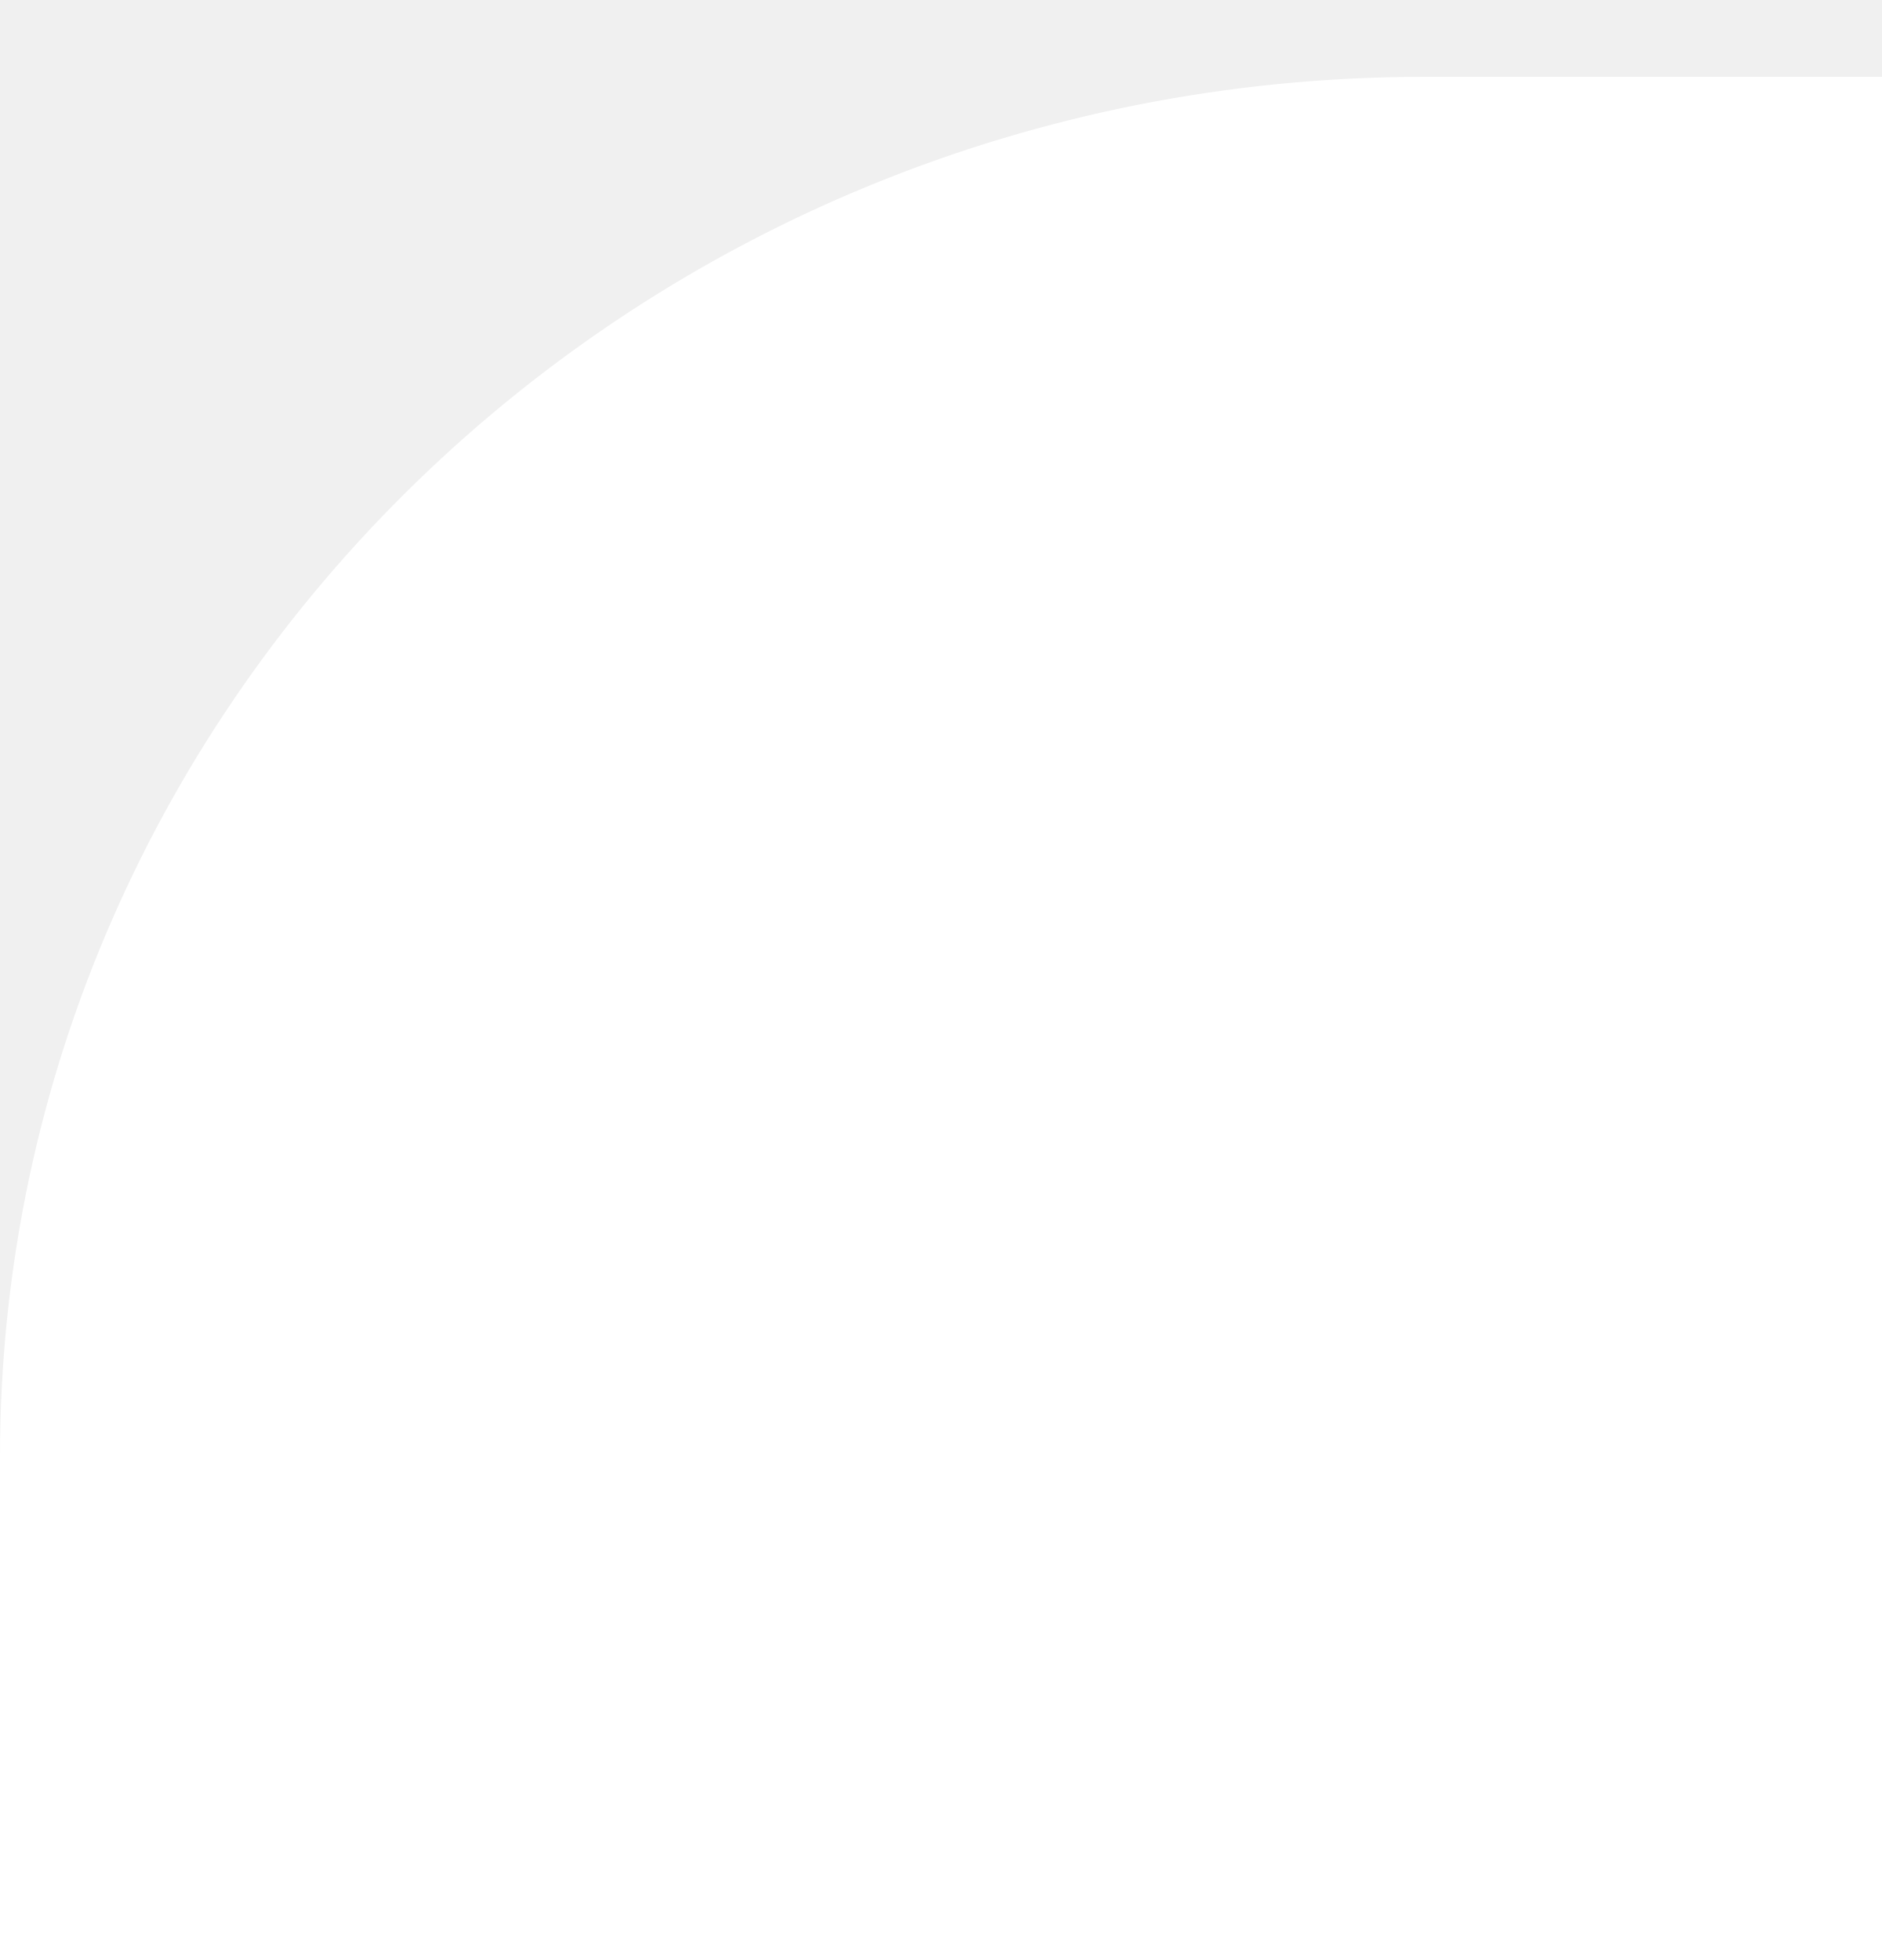
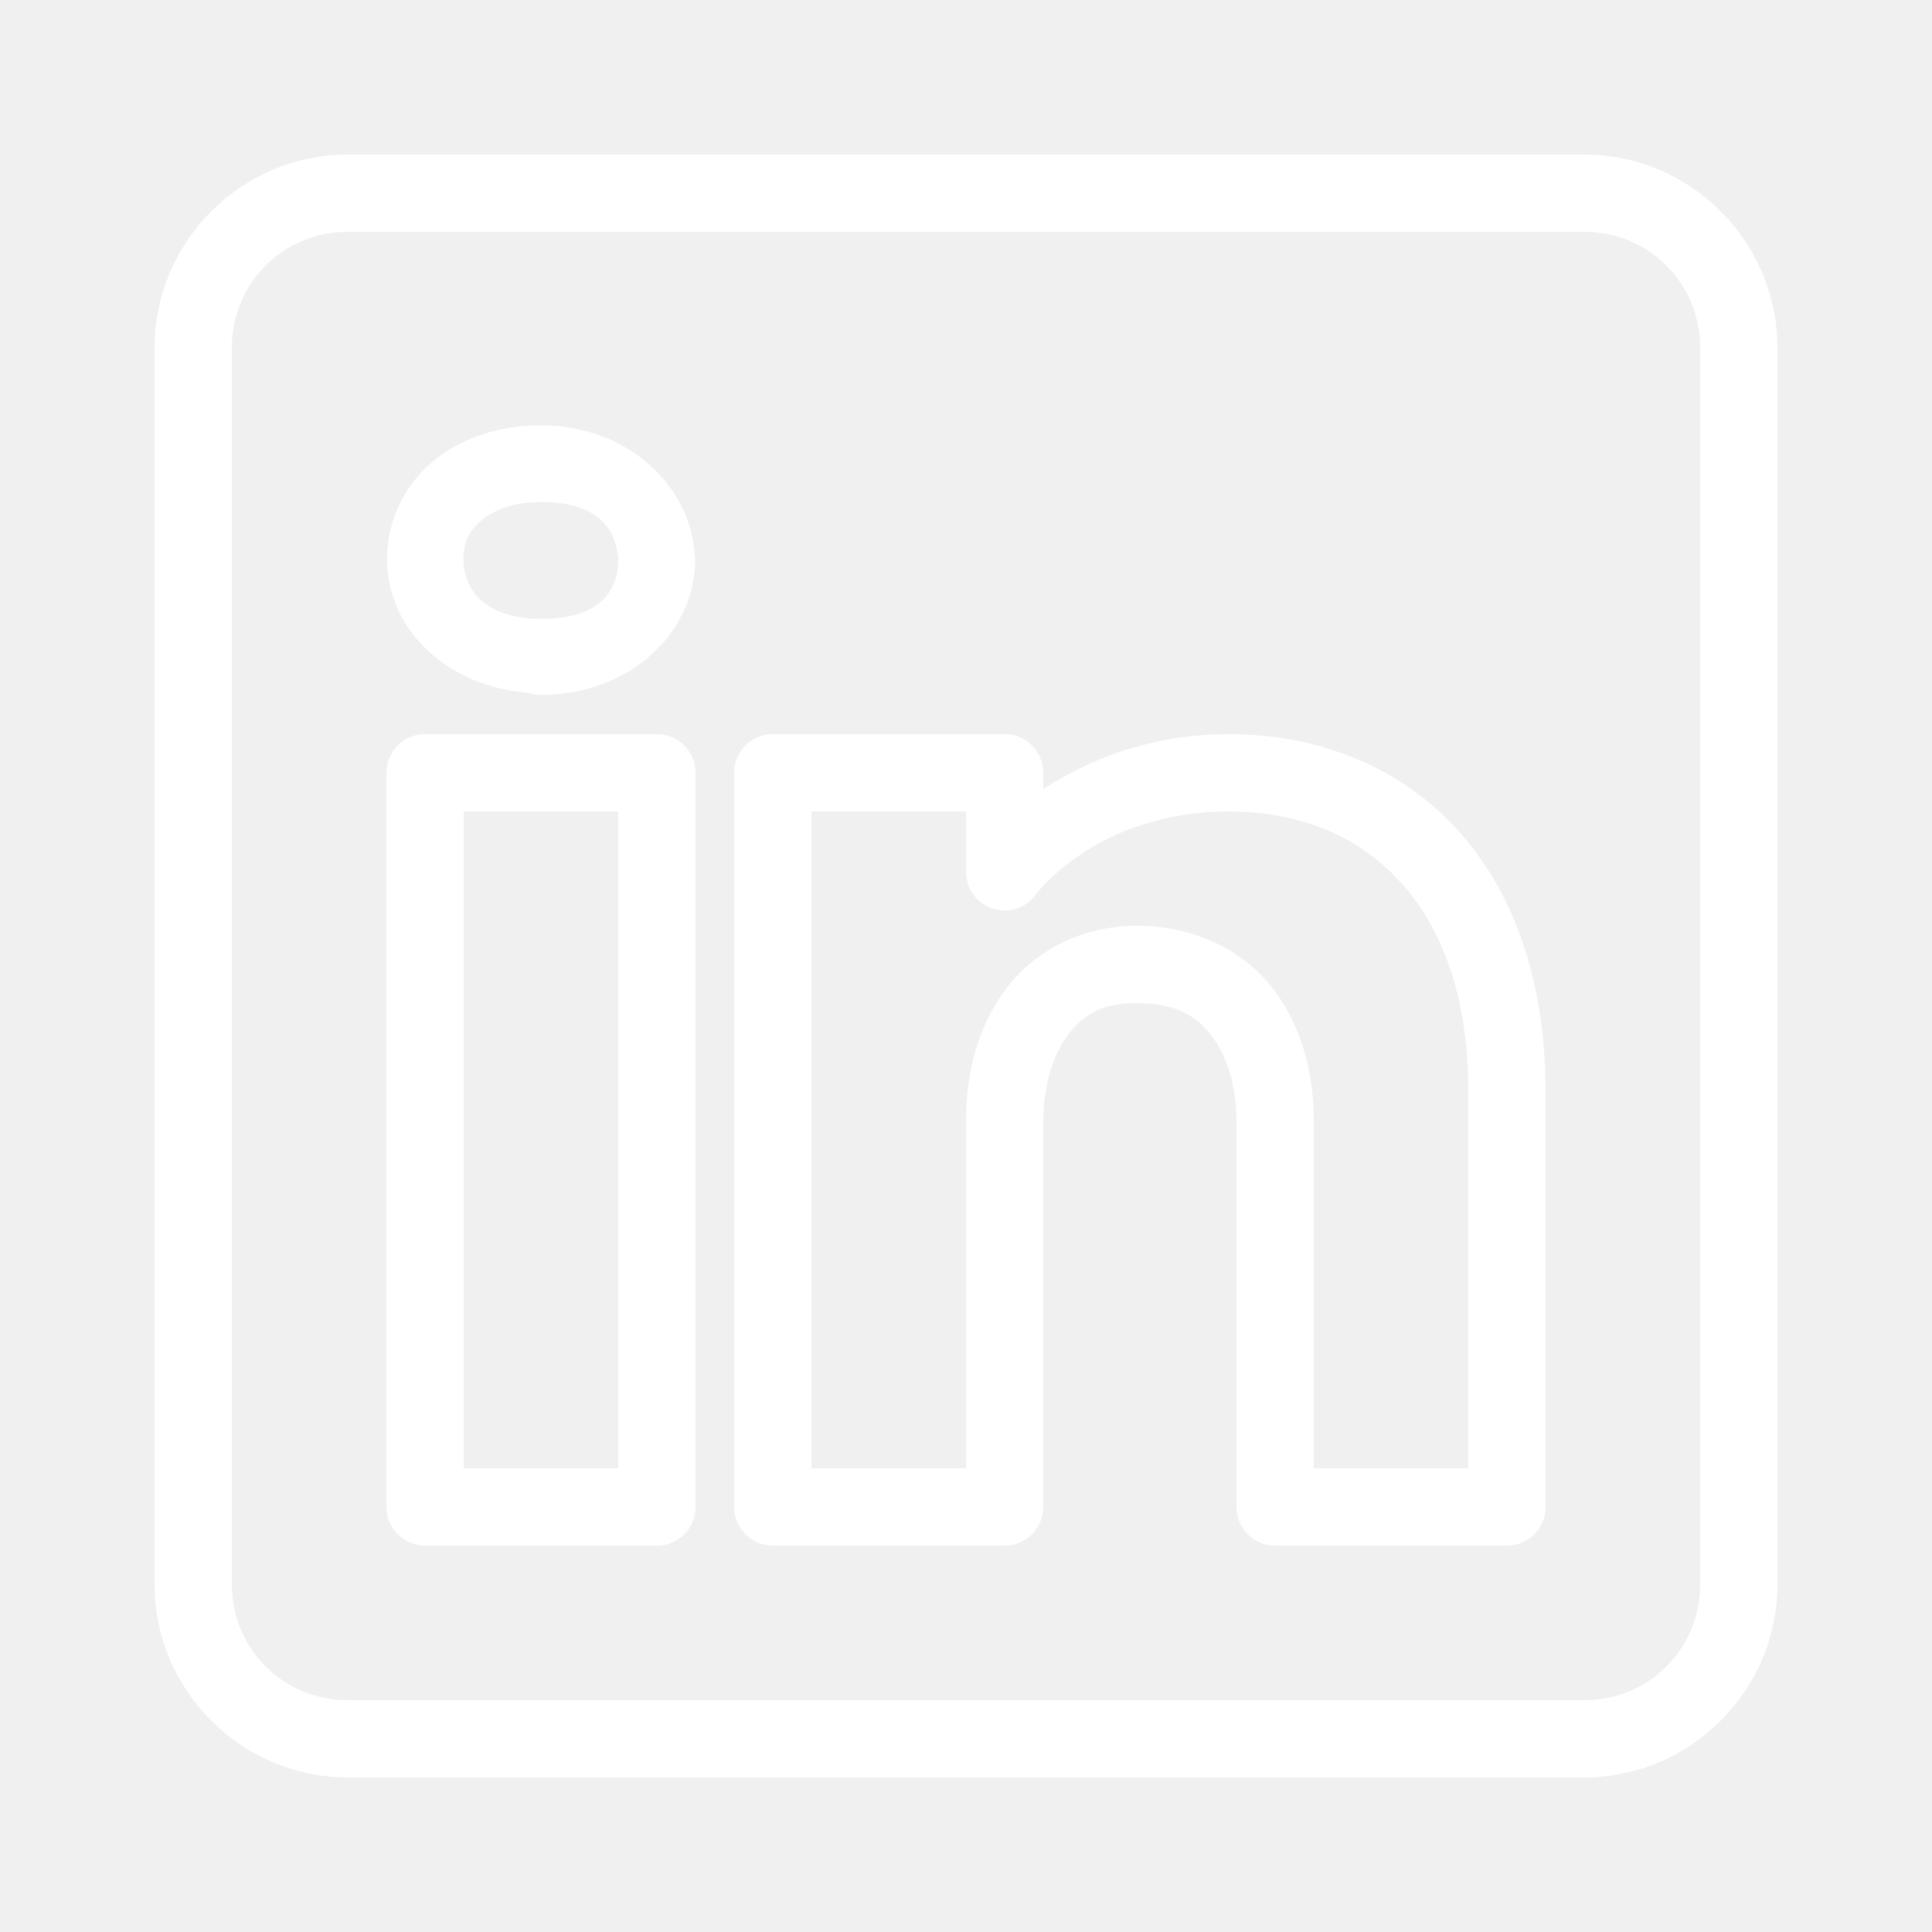
- <svg xmlns="http://www.w3.org/2000/svg" height="25" width="24" viewBox="0 0 25 24">
-   <g fill="none">
-     <path d="M0 18.338C0 8.216 8.474 0 18.92 0h218.16C247.53 0 256 8.216 256 18.338v219.327C256 247.79 247.53 256 237.08 256H18.92C8.475 256 0 247.791 0 237.668V18.335z" fill="#fff" />
-     <path d="M77.796 214.238V98.986H39.488v115.252H77.8zM58.65 83.253c13.356 0 21.671-8.85 21.671-19.91-.25-11.312-8.315-19.915-21.417-19.915-13.111 0-21.674 8.603-21.674 19.914 0 11.06 8.312 19.91 21.169 19.91h.248zM99 214.238h38.305v-64.355c0-3.44.25-6.889 1.262-9.346 2.768-6.885 9.071-14.012 19.656-14.012 13.858 0 19.405 10.568 19.405 26.063v61.65h38.304v-66.082c0-35.399-18.896-51.872-44.099-51.872-20.663 0-29.738 11.549-34.78 19.415h.255V98.99H99.002c.5 10.812-.003 115.252-.003 115.252z" fill="#000" />
+ <svg xmlns="http://www.w3.org/2000/svg" viewBox="0 0 25 25" width="25px" height="25px">
+   <g id="surface588150">
+     <path style=" stroke:none;fill-rule:nonzero;fill:rgb(100%,100%,100%);fill-opacity:1;" d="M 4.5 2 C 3.125 2 2 3.125 2 4.5 L 2 20.5 C 2 21.875 3.125 23 4.5 23 L 20.5 23 C 21.875 23 23 21.875 23 20.5 L 23 4.5 C 23 3.125 21.875 2 20.5 2 Z M 4.5 3 L 20.5 3 C 21.336 3 22 3.664 22 4.5 L 22 20.5 C 22 21.336 21.336 22 20.5 22 L 4.5 22 C 3.664 22 3 21.336 3 20.5 L 3 4.5 C 3 3.664 3.664 3 4.5 3 Z M 7 5.504 C 6.453 5.504 5.961 5.668 5.594 5.977 C 5.23 6.285 5.008 6.742 5.008 7.234 C 5.008 8.168 5.816 8.895 6.848 8.965 C 6.848 8.969 6.848 8.969 6.848 8.969 C 6.898 8.984 6.949 8.992 7 8.992 C 8.137 8.992 8.996 8.199 8.996 7.234 C 8.992 7.223 8.992 7.215 8.992 7.207 C 8.941 6.258 8.094 5.504 7 5.504 Z M 7 6.496 C 7.695 6.496 7.973 6.805 8 7.246 C 7.996 7.676 7.73 8.008 7 8.008 C 6.309 8.008 5.996 7.652 5.996 7.234 C 5.996 7.023 6.07 6.867 6.23 6.734 C 6.391 6.598 6.648 6.496 7 6.496 Z M 5.5 9.5 C 5.223 9.5 5 9.723 5 10 L 5 19.5 C 5 19.777 5.223 20 5.5 20 L 8.5 20 C 8.777 20 9 19.777 9 19.5 L 9 10 C 9 9.723 8.777 9.5 8.5 9.5 Z M 10 9.5 C 9.723 9.5 9.5 9.723 9.5 10 L 9.5 19.5 C 9.5 19.777 9.723 20 10 20 L 13 20 C 13.277 20 13.5 19.777 13.5 19.5 L 13.5 14.5 C 13.5 14.086 13.613 13.672 13.812 13.402 C 14.012 13.133 14.262 12.969 14.742 12.98 C 15.234 12.988 15.496 13.156 15.691 13.422 C 15.891 13.688 16 14.082 16 14.5 L 16 19.5 C 16 19.777 16.223 20 16.5 20 L 19.5 20 C 19.777 20 20 19.777 20 19.5 L 20 14.133 C 20 12.648 19.562 11.477 18.809 10.684 C 18.059 9.891 17.012 9.5 15.906 9.5 C 14.855 9.5 14.055 9.852 13.5 10.211 L 13.5 10 C 13.5 9.723 13.277 9.5 13 9.5 Z M 6 10.5 L 8 10.5 L 8 19 L 6 19 Z M 10.5 10.5 L 12.5 10.5 L 12.5 11.281 C 12.5 11.496 12.637 11.688 12.84 11.754 C 13.047 11.824 13.27 11.754 13.398 11.582 C 13.398 11.582 14.184 10.5 15.906 10.5 C 16.781 10.5 17.535 10.793 18.082 11.371 C 18.633 11.949 19 12.844 19 14.133 L 19 19 L 17 19 L 17 14.5 C 17 13.918 16.859 13.312 16.496 12.824 C 16.129 12.332 15.516 11.992 14.758 11.98 C 13.996 11.965 13.375 12.312 13.008 12.809 C 12.641 13.305 12.5 13.914 12.5 14.5 L 12.5 19 L 10.5 19 Z M 10.5 10.5 " />
  </g>
</svg>
